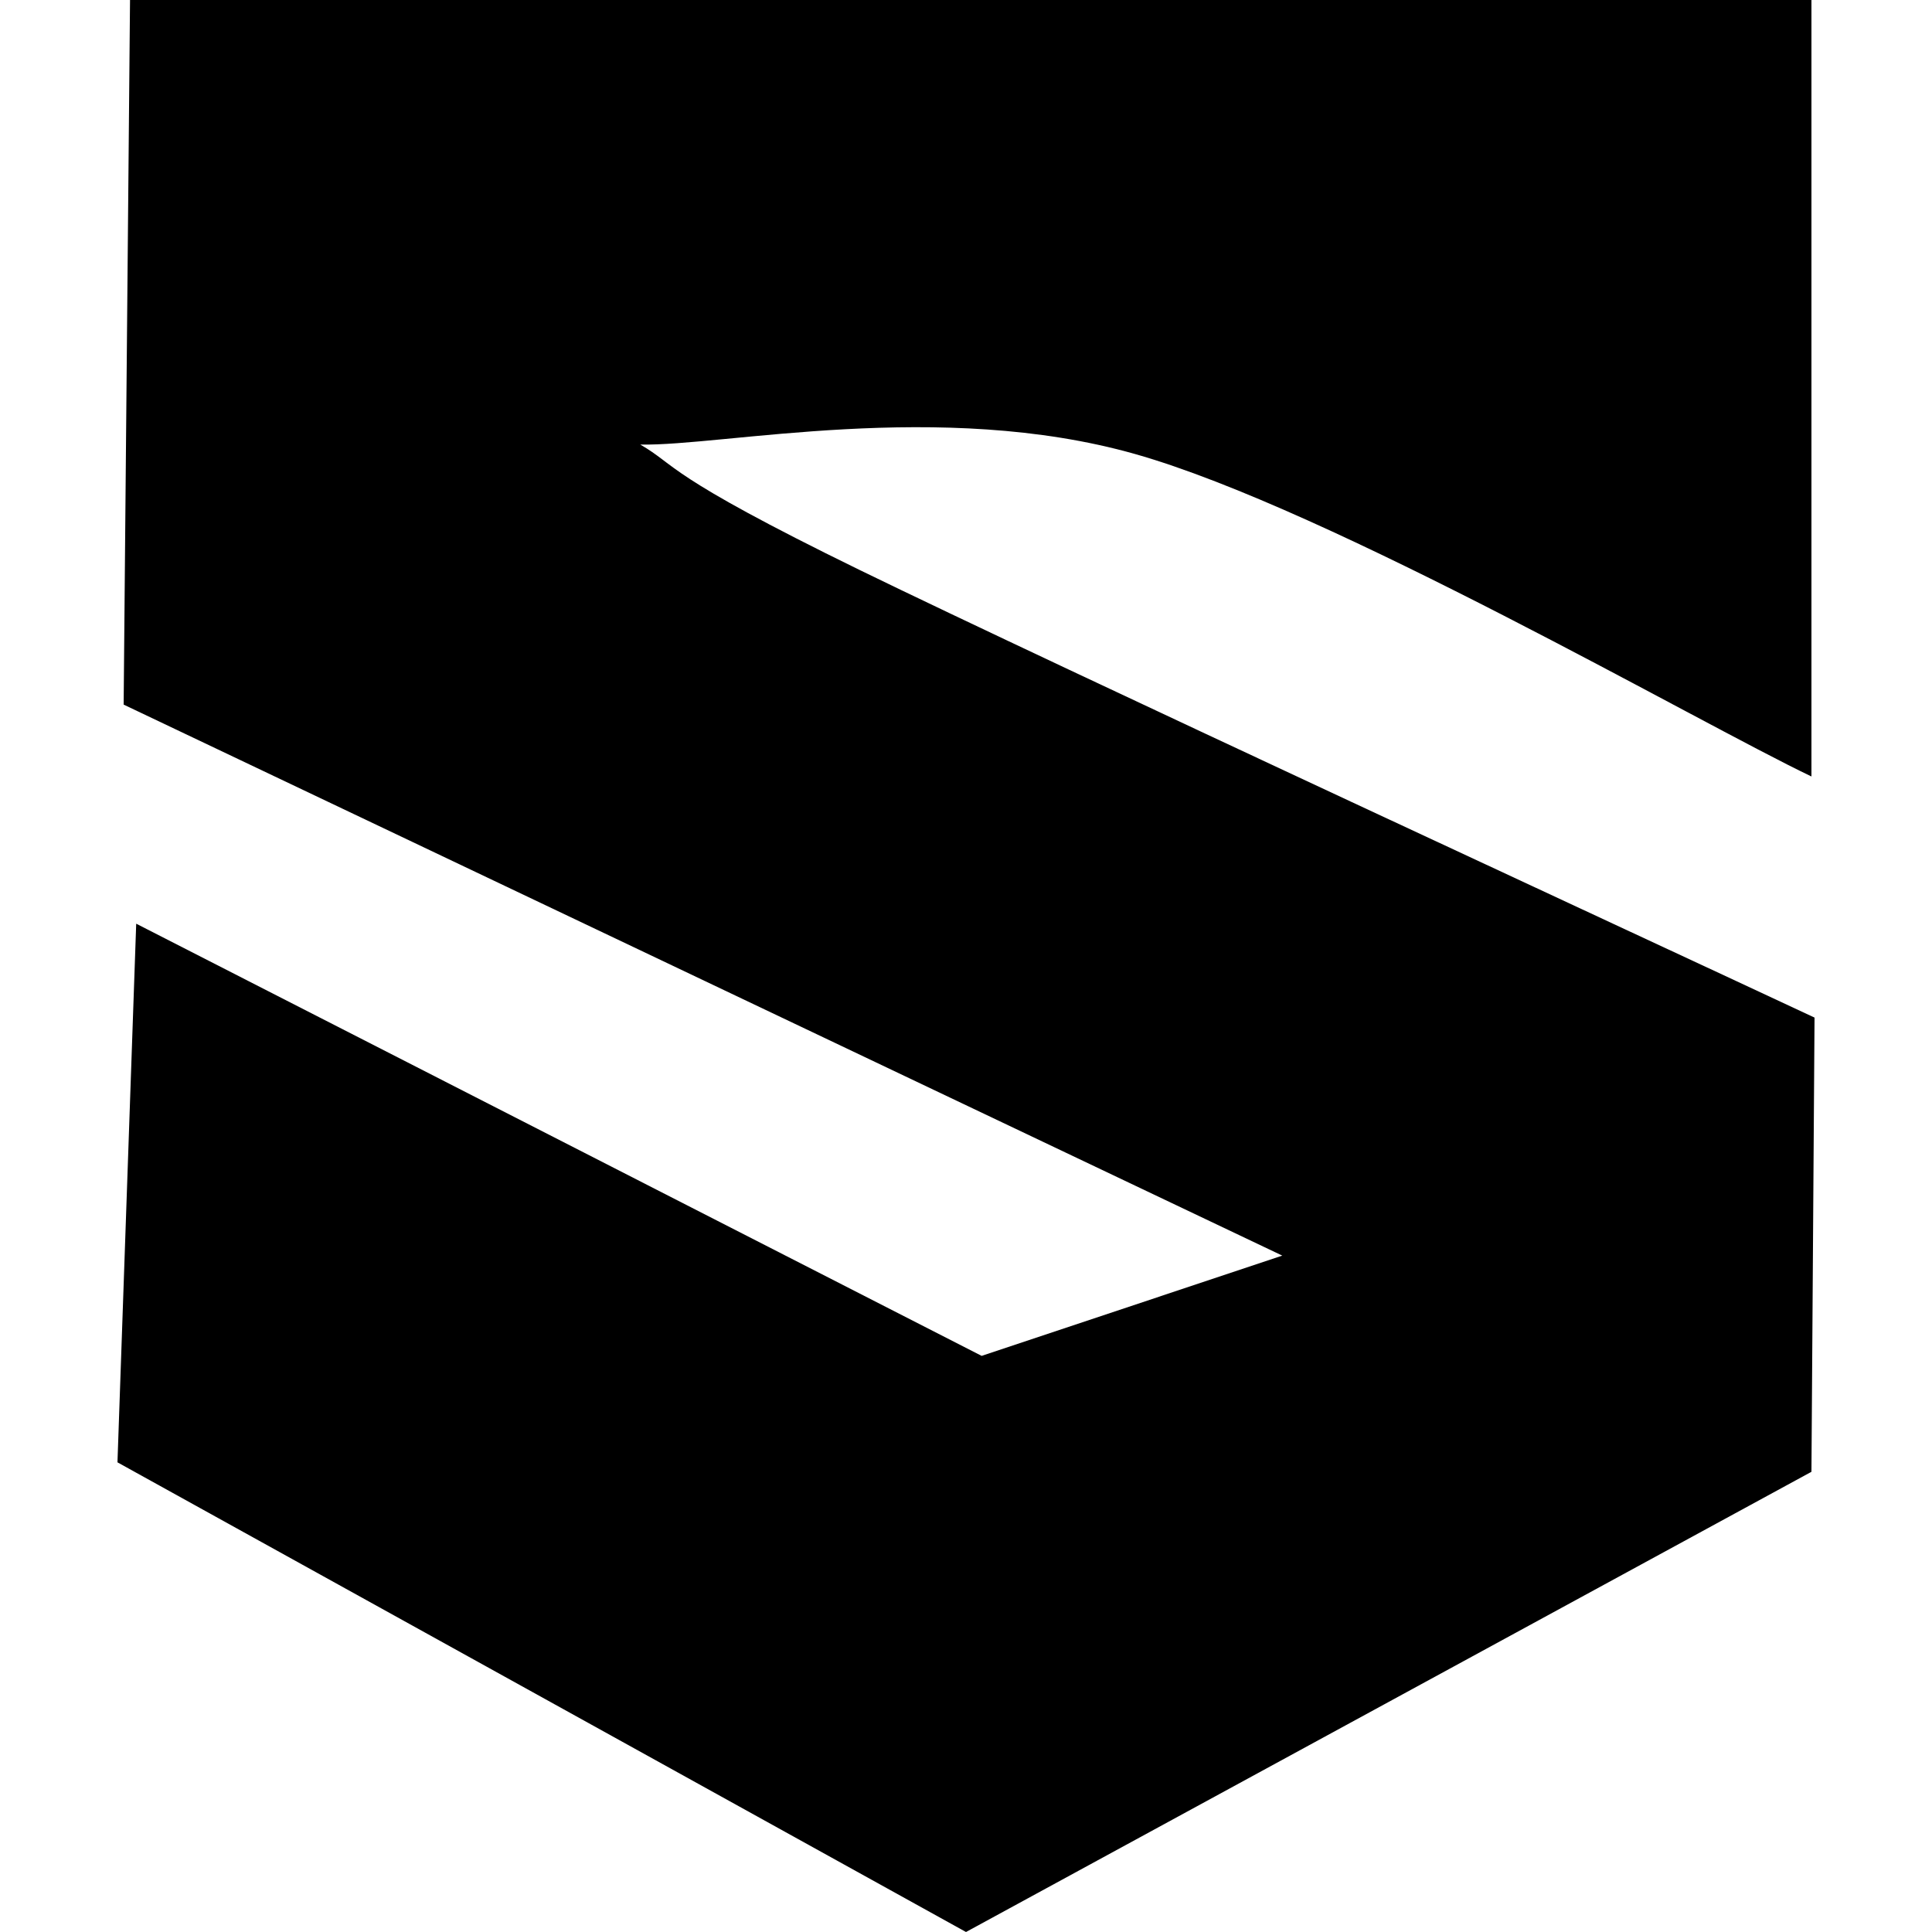
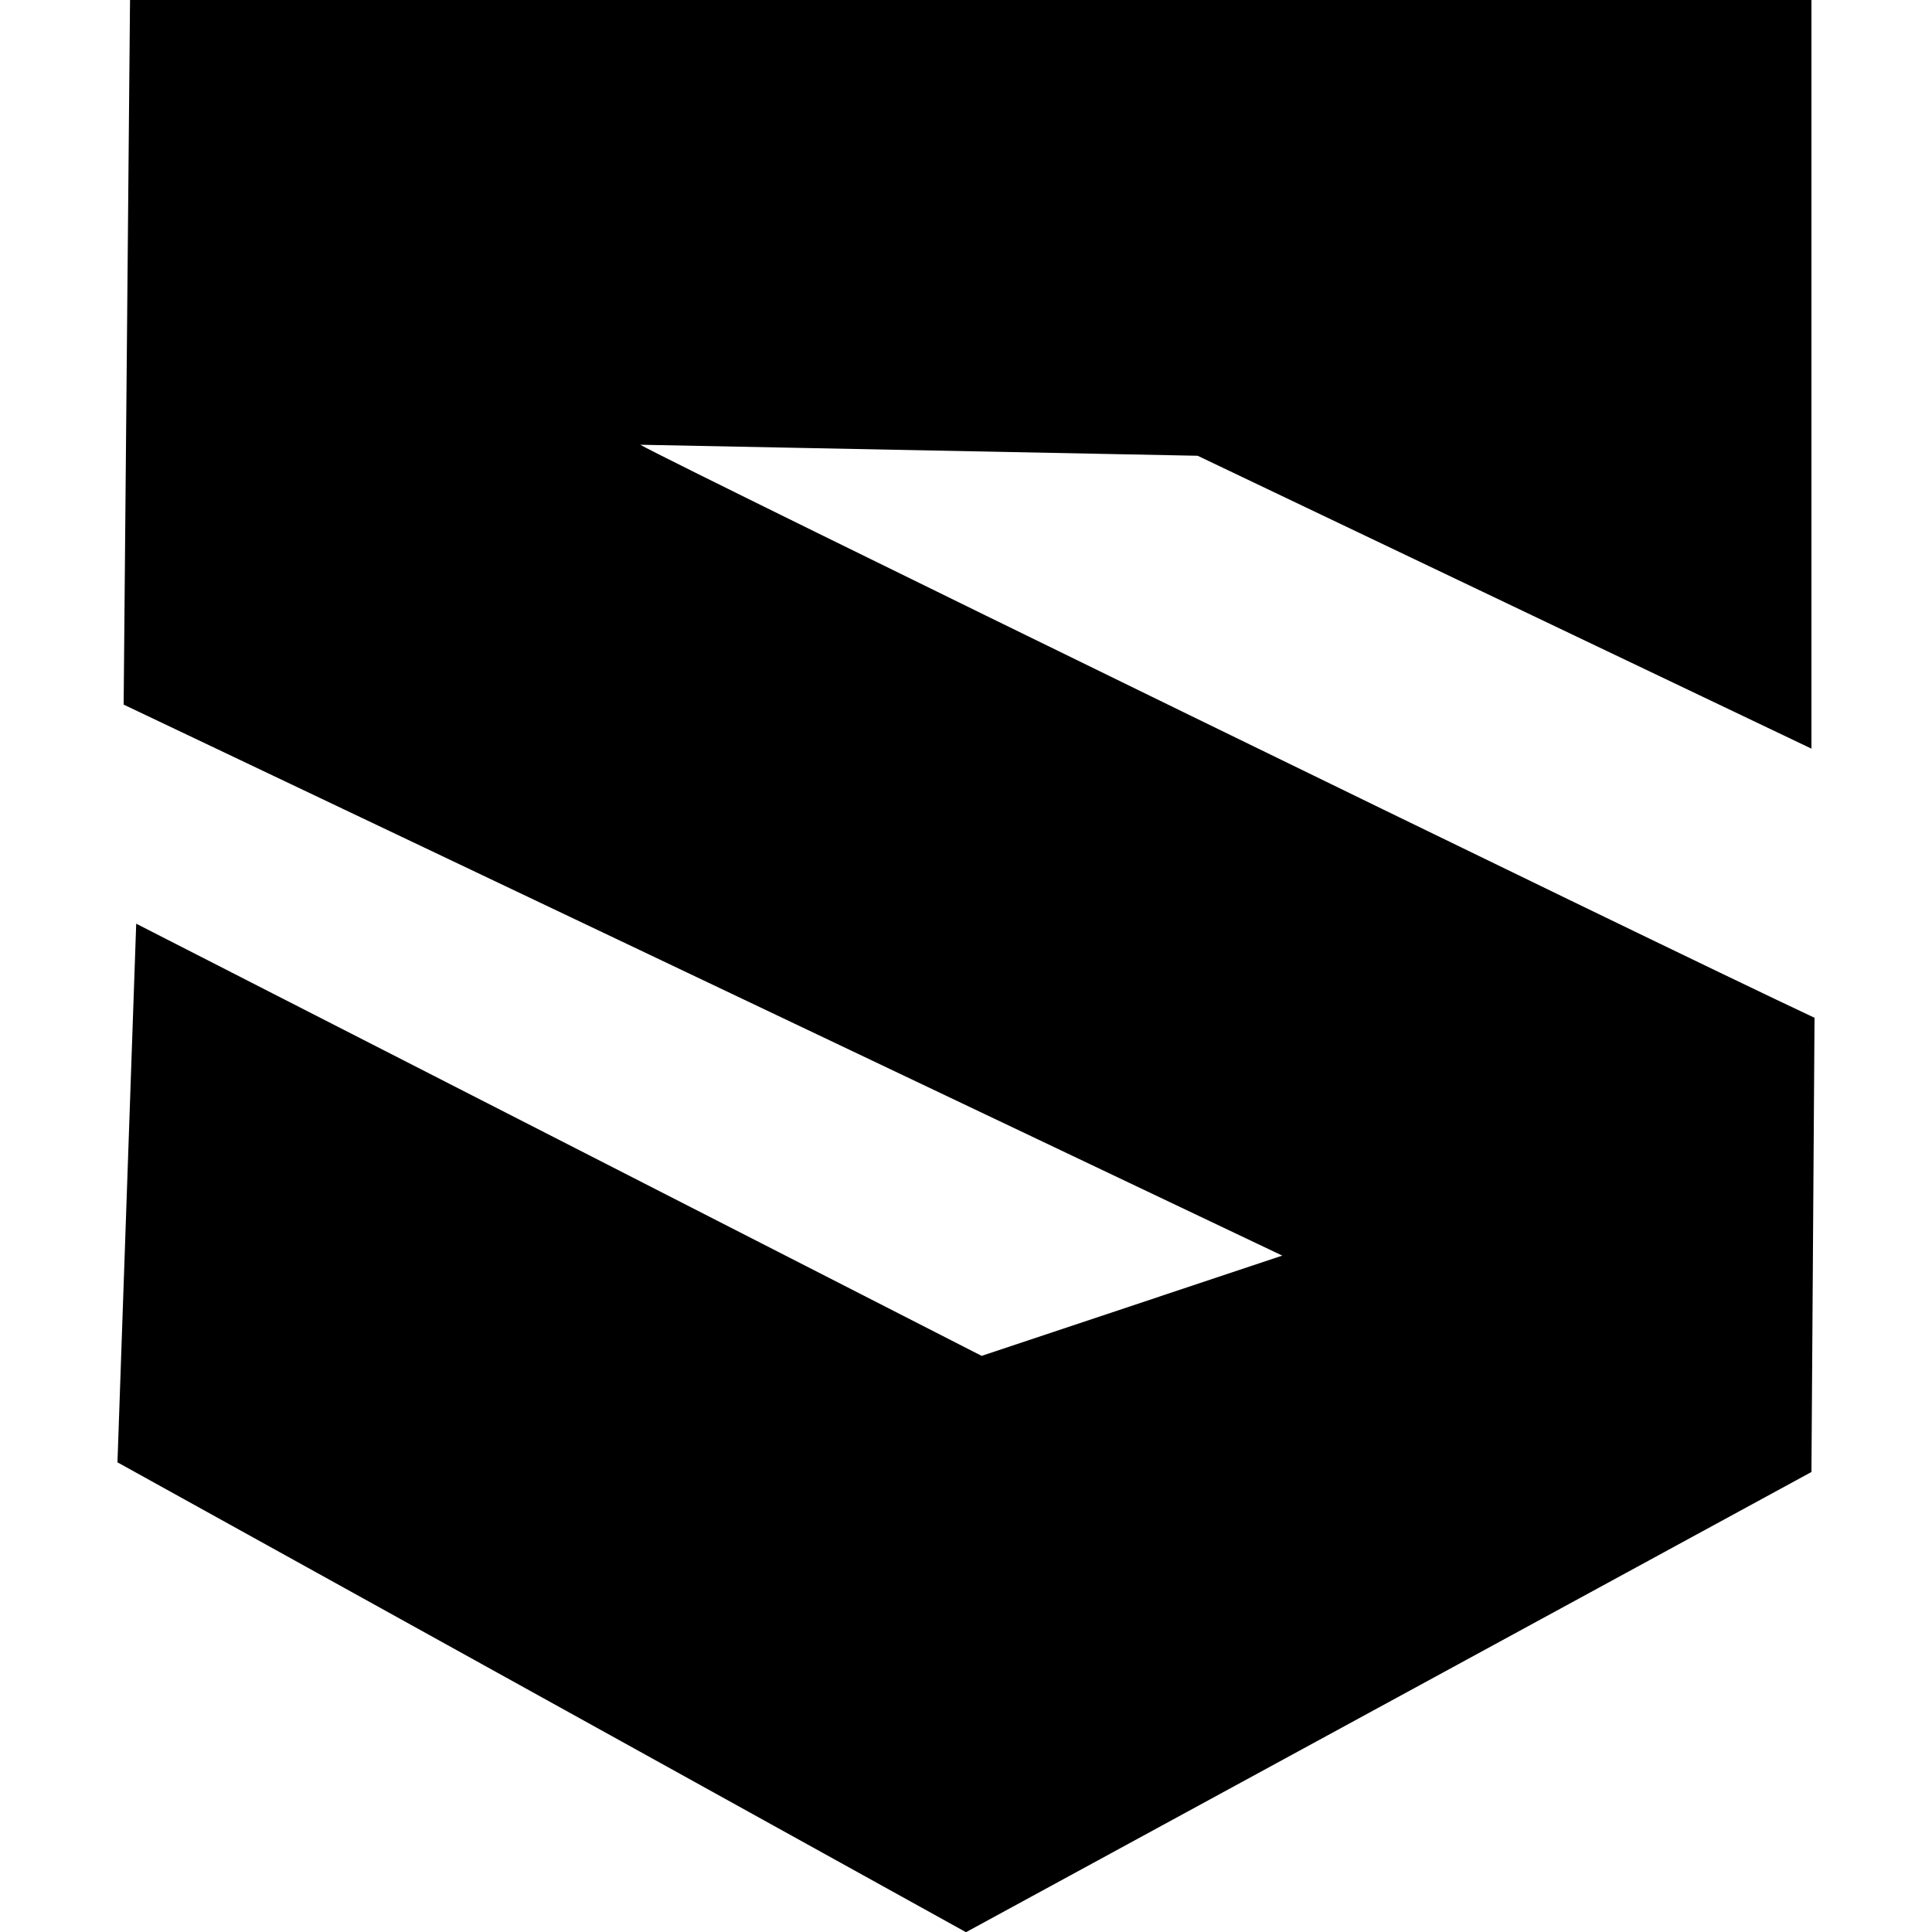
<svg xmlns="http://www.w3.org/2000/svg" viewBox="0 0 100 100" width="100" height="100" fill="currentColor" role="img" aria-label="Sentinel">
-   <path d="M93.76 0L93.76 40.19C87.93 37.41 68.85 26.36 58.75 23.5C48.65 20.64 37.41 23.1 33.14 23.01C35.04 24.1 34.36 24.55 44.49 29.5C54.62 34.44 85.68 48.81 93.92 52.67L93.76 76.18L50 100L6.08 75.69L7.05 47.81L50.81 70.18L66.37 64.99L6.4 36.47L6.73 0L93.76 0Z" />
+   <path d="M93.76 0L93.76 38.75C87.93 35.97 61.99 23.59 61.99 23.59L33.14 23.02C35.04 24.11 85.68 48.82 93.92 52.68L93.76 76.19L50 100.01L6.08 75.69L7.05 47.81L50.81 70.18L66.37 64.99L6.4 36.47L6.73 0L93.76 0Z" />
</svg>
